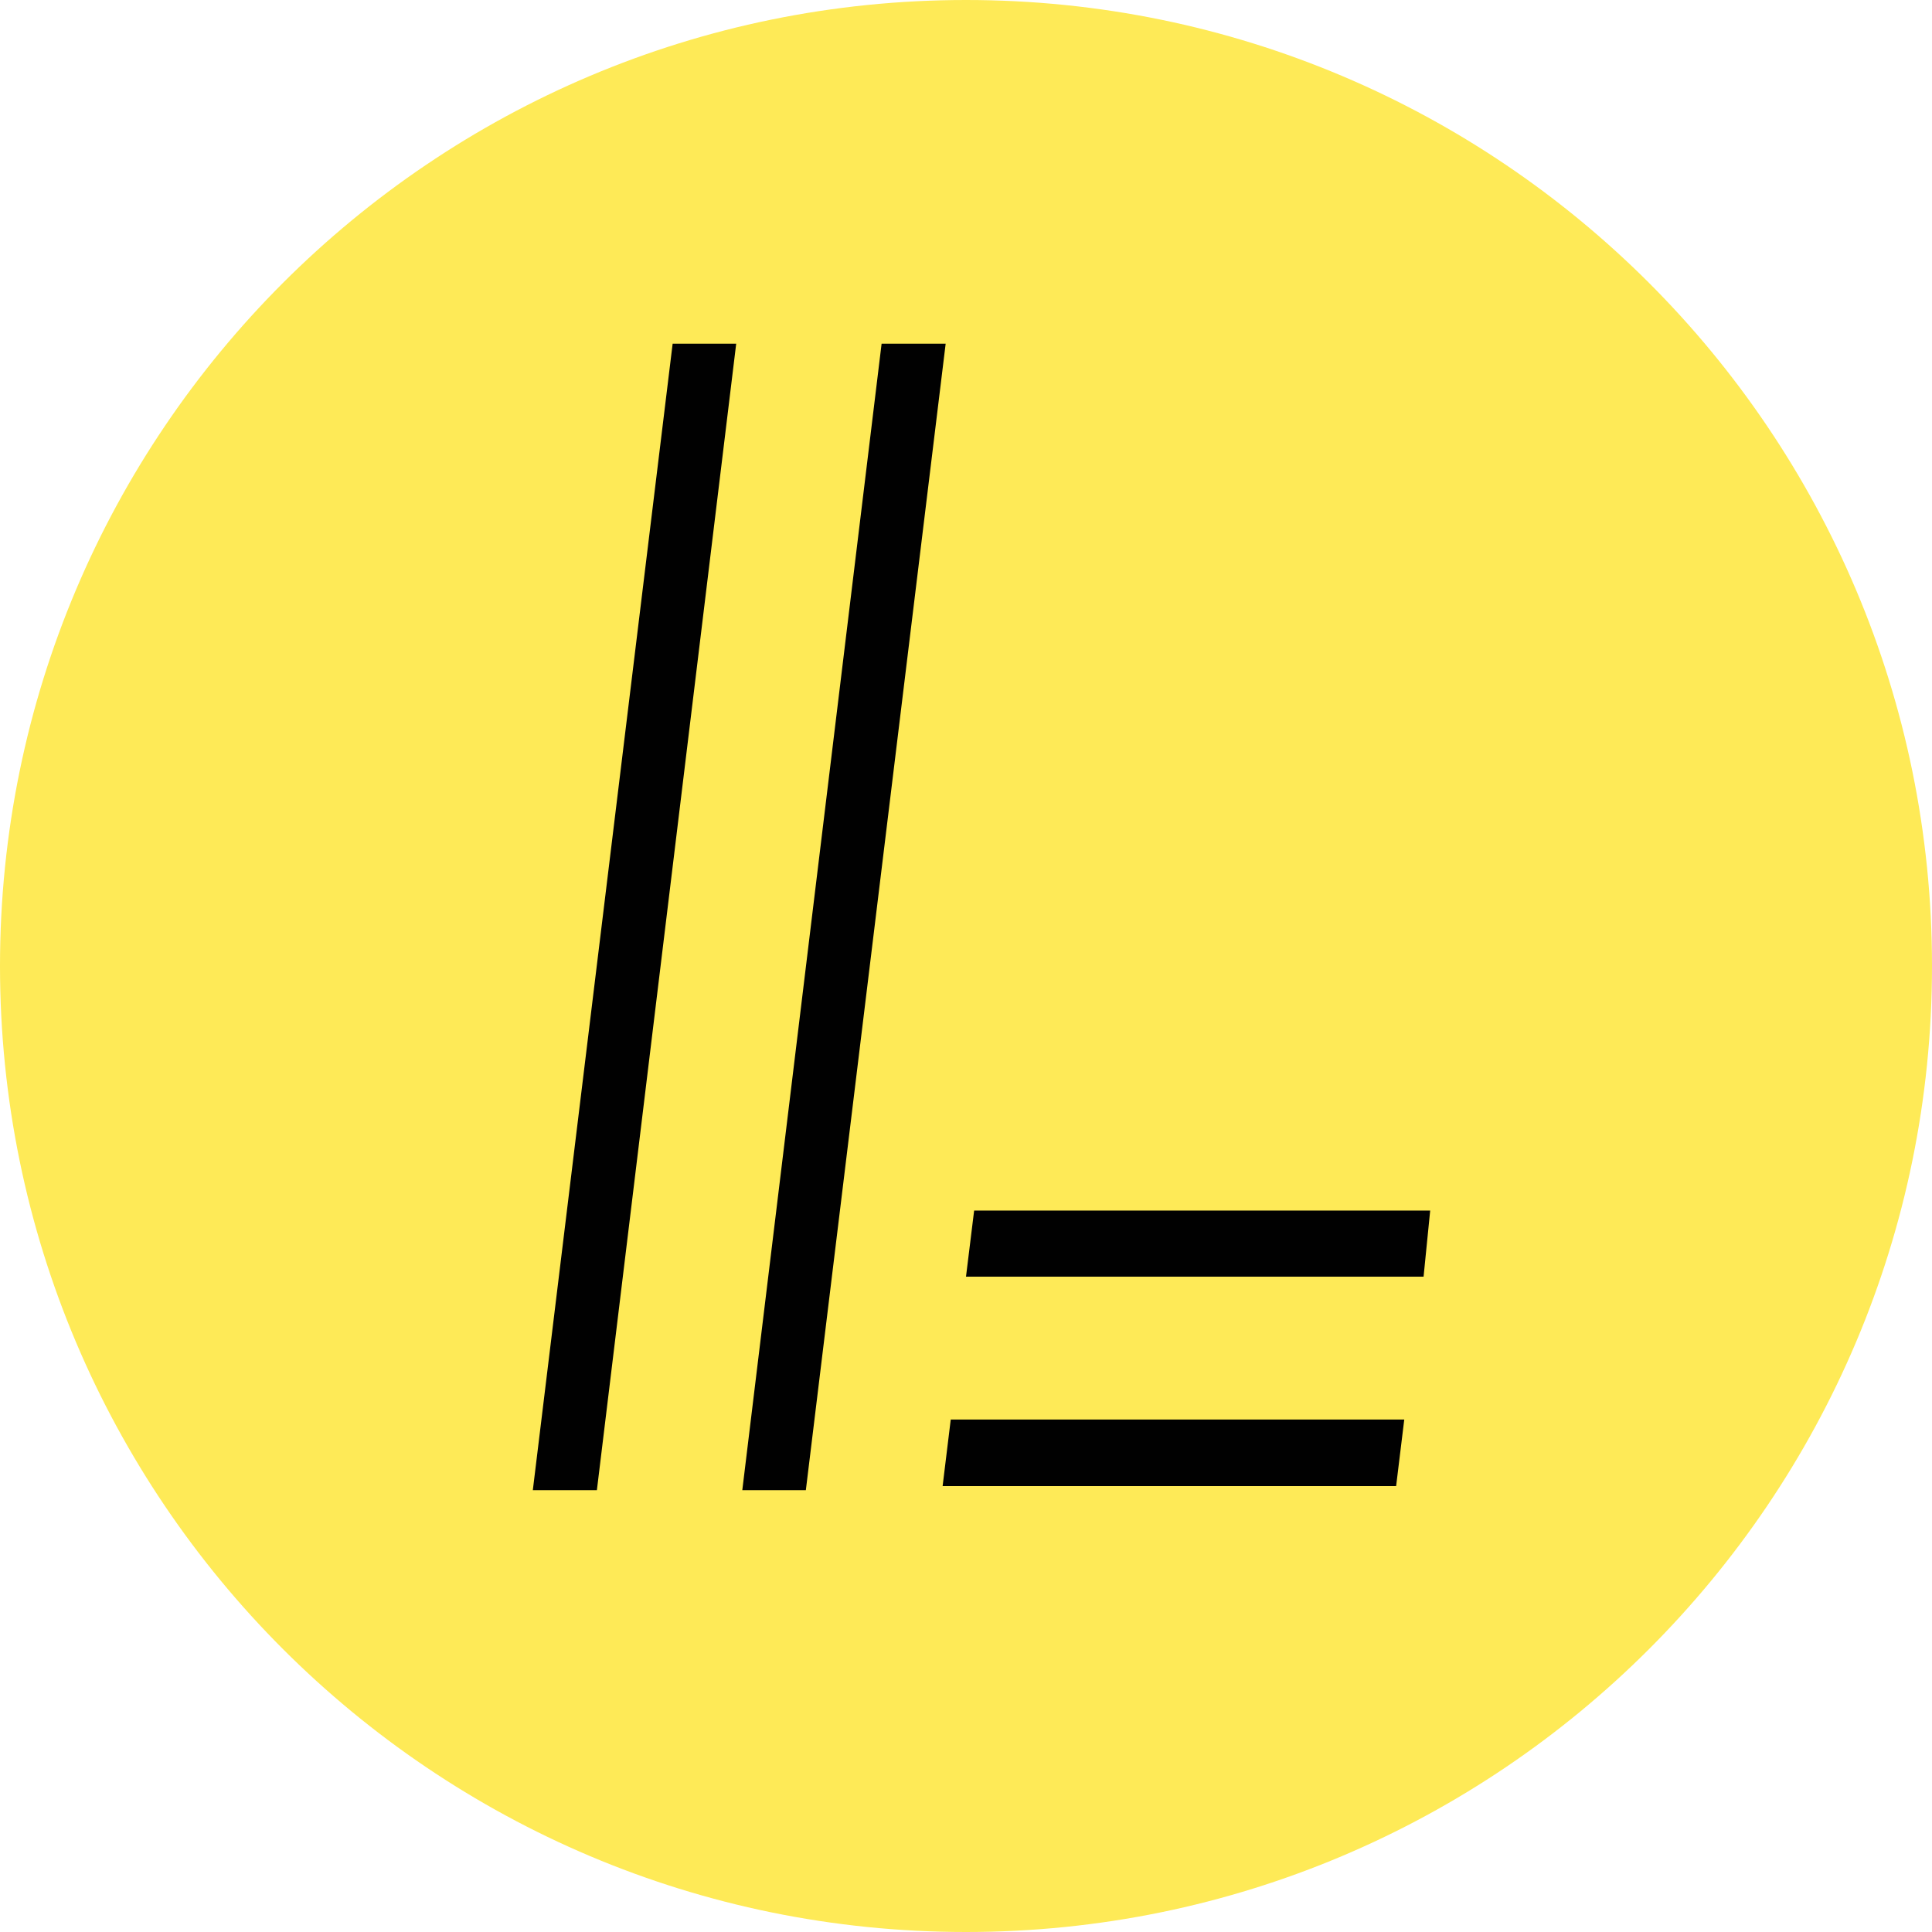
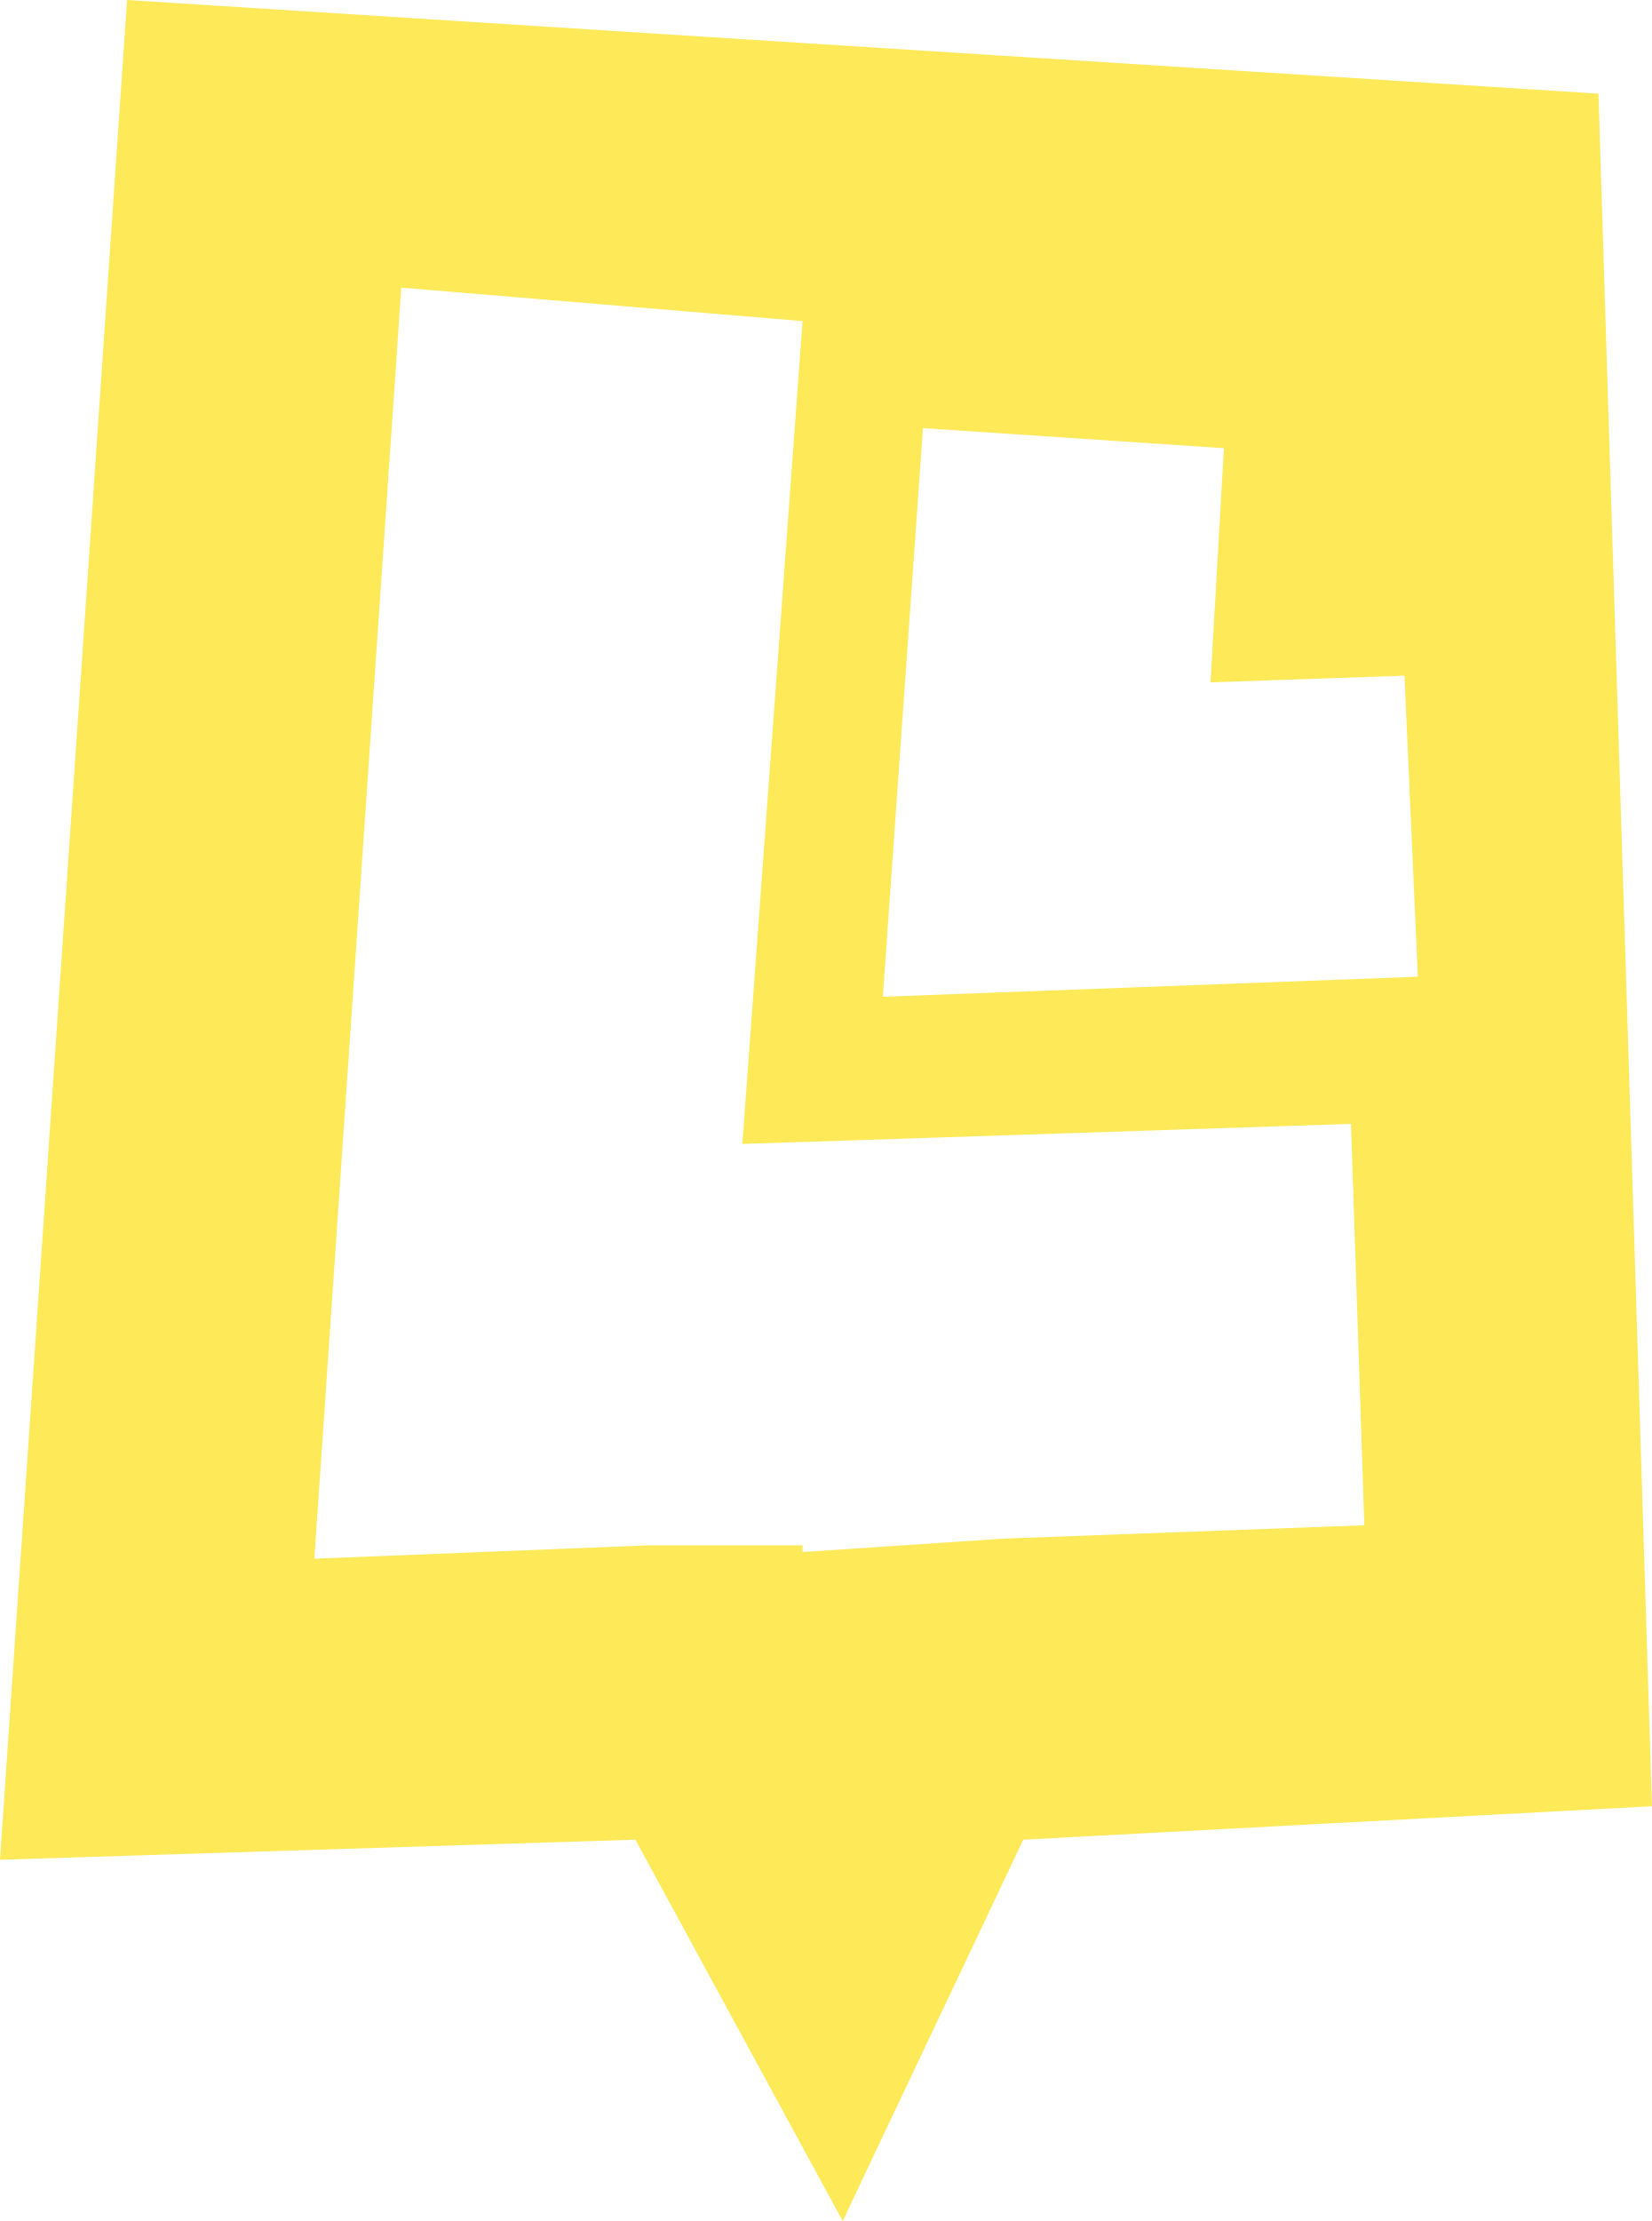
- <svg xmlns="http://www.w3.org/2000/svg" id="Layer_1" data-name="Layer 1" width="38" height="38" viewBox="0 0 38 38">
-   <defs>
-     <style>.cls-1{fill:#feea57;}.cls-2{fill:#010101;}</style>
-   </defs>
-   <g id="Yellow-L">
-     <circle class="cls-1" cx="19" cy="19" r="19" />
-     <path class="cls-2" d="M11.74,29.31H10.48L13.23,6.76h1.25Z" />
-     <path class="cls-2" d="M15.85,29.31H14.6L17.34,6.76H18.6Z" />
-     <path class="cls-2" d="M28.13,23.81,28,25.11H19l.16-1.3Z" />
-     <path class="cls-2" d="M27.62,27.92l-.16,1.31H18.54l.16-1.31Z" />
-   </g>
+ <svg xmlns="http://www.w3.org/2000/svg" version="1.1" id="Layer_1" x="0px" y="0px" viewBox="0 0 24.7 33.2" style="enable-background:new 0 0 24.7 33.2;" xml:space="preserve">
+   <style type="text/css">
+ 	.st0{fill-rule:evenodd;clip-rule:evenodd;fill:#FEEA58;}
+ </style>
+   <path class="st0" d="M9.5,27.5L0,27.8L1.9,0l22,1.4L24.7,27l-9.4,0.5l-2.7,5.7L9.5,27.5z M12,23.2L15,23l5.4-0.2l-0.2-6l-9.1,0.3  L12,4.8L6,4.3l-1.3,19l5-0.2H12z M13.8,6.4l-0.6,8.5l8-0.3l-0.2-4.5l-2.9,0.1l0.2-3.5C16.8,6.6,15.3,6.5,13.8,6.4z" />
</svg>
